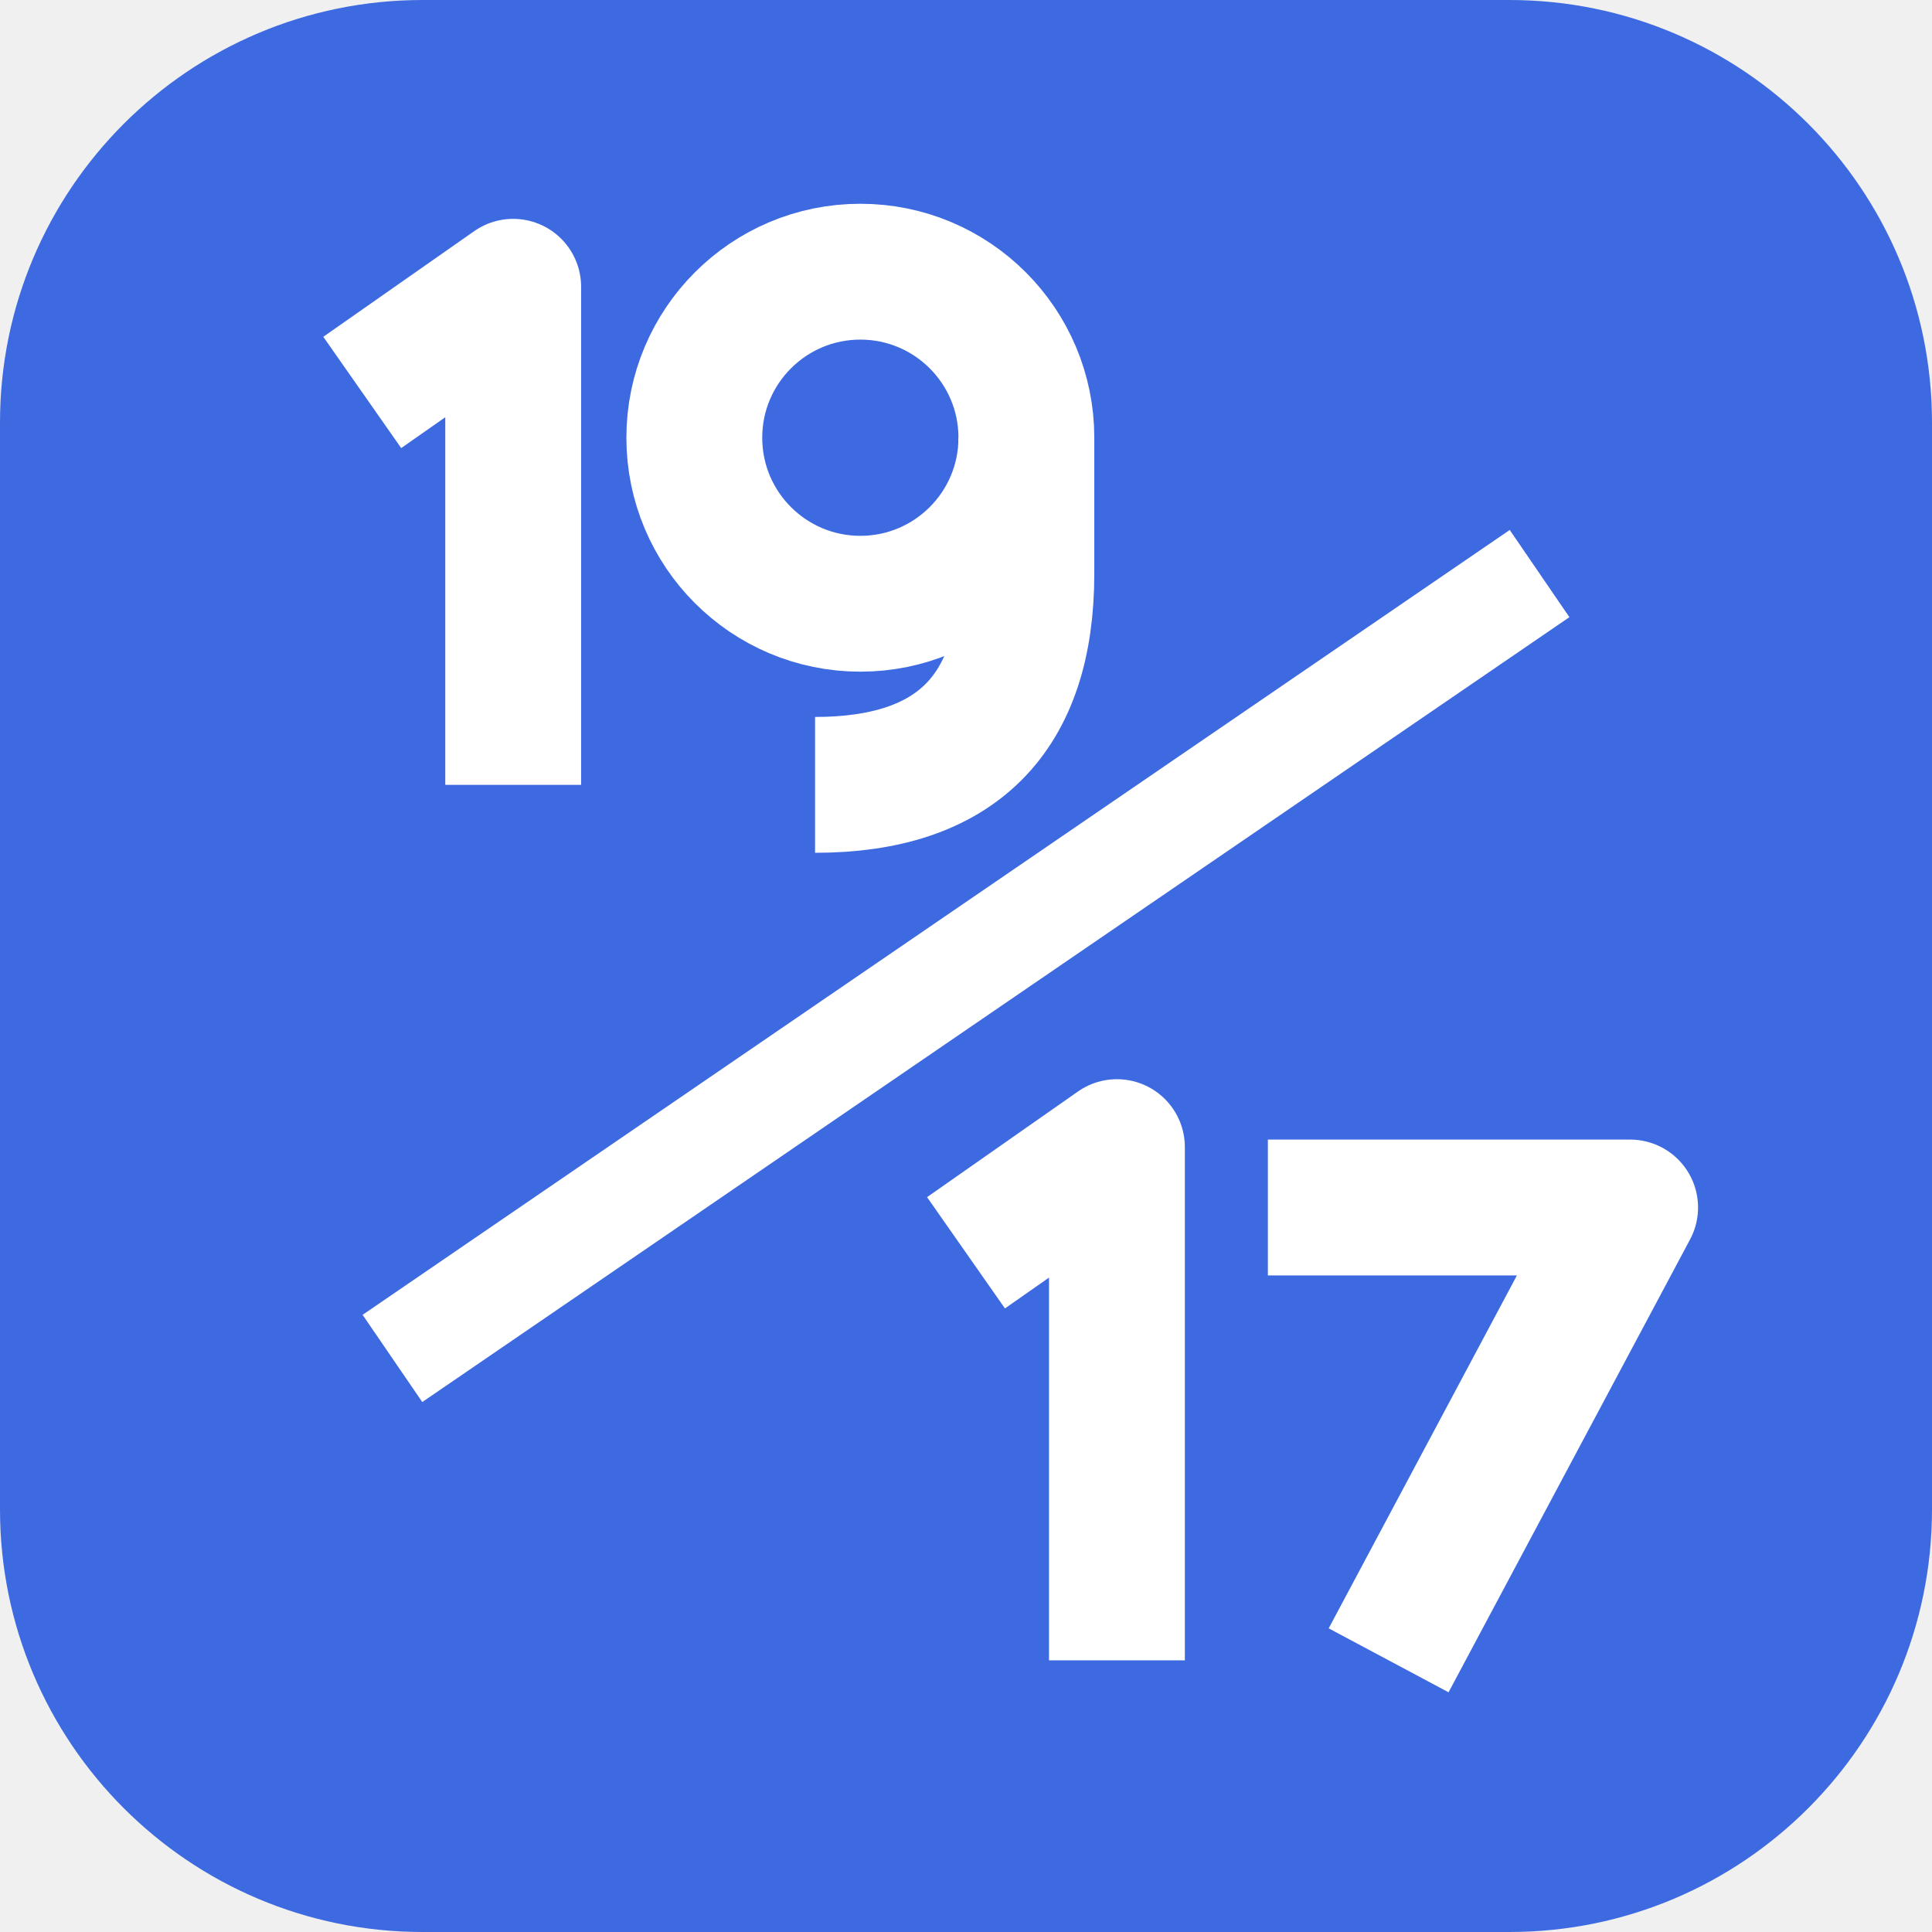
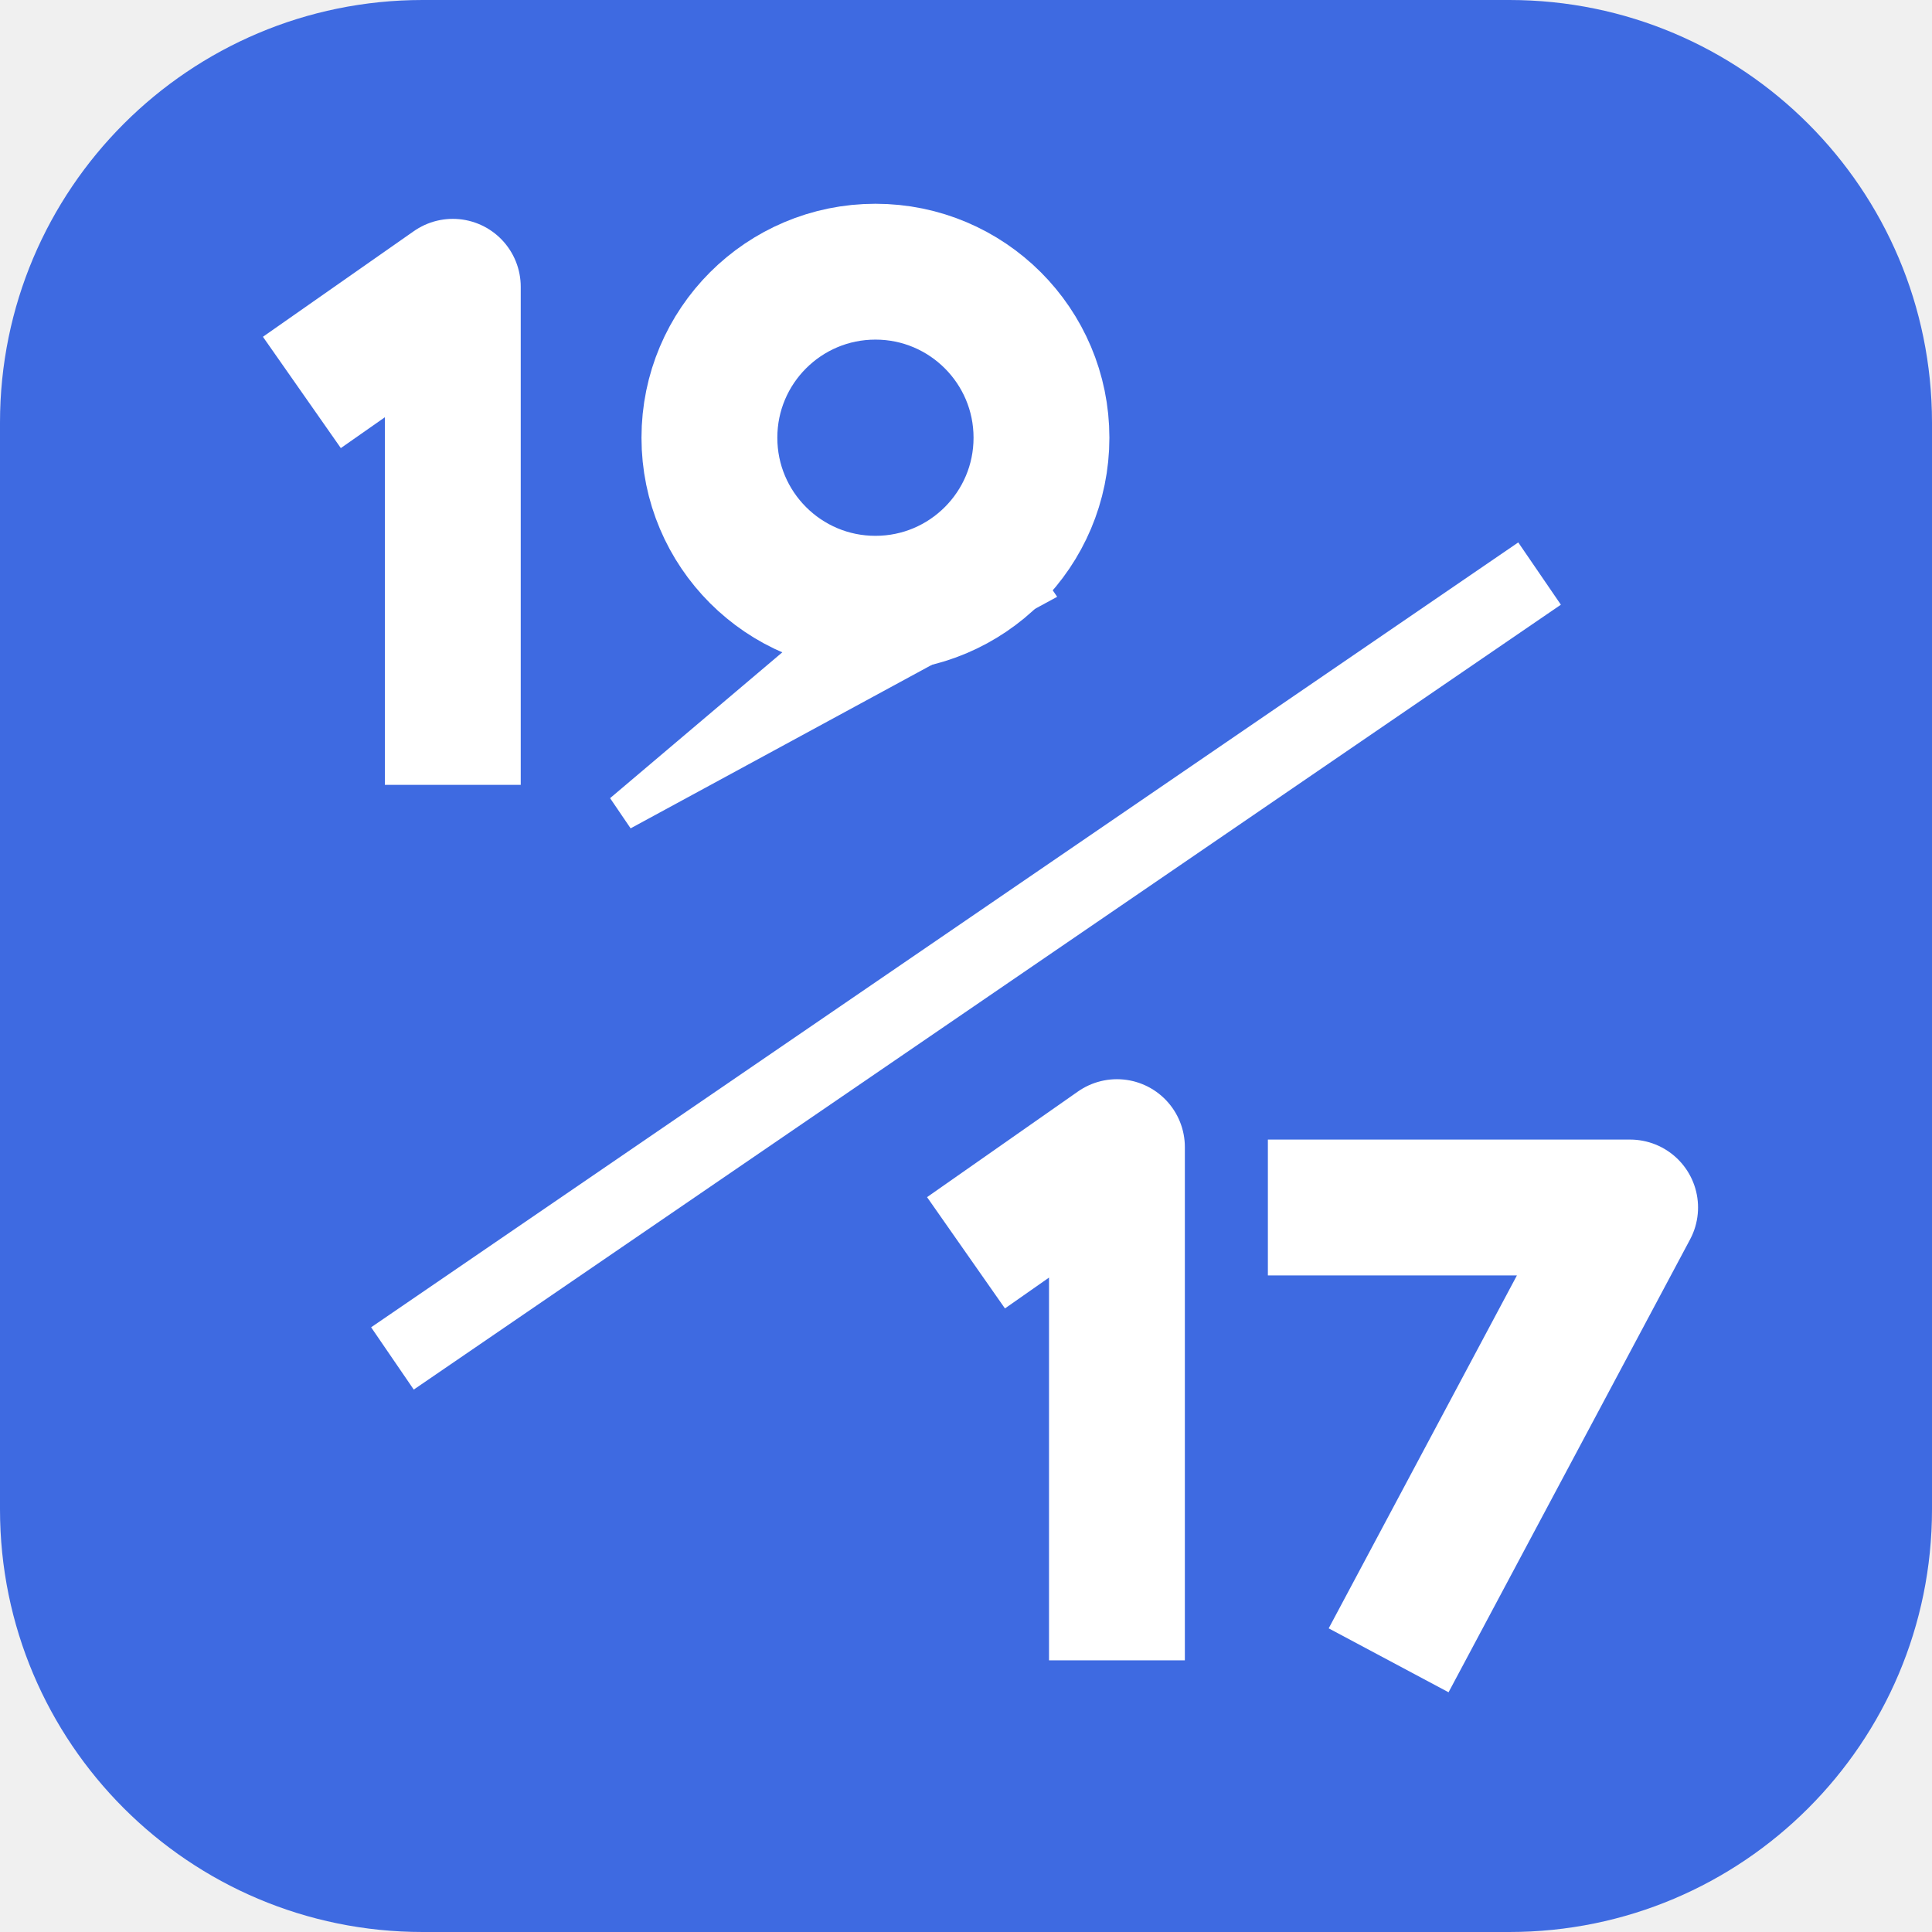
<svg xmlns="http://www.w3.org/2000/svg" viewBox="0 0 64 64">
  <rect width="64" height="64" rx="14" fill="#3e6ae1" />
  <g fill="none" stroke="#fff" stroke-width="4.5" stroke-linejoin="round">
-     <path d="M12 13L17 9.5V26" />
-     <circle cx="28.5" cy="14.5" r="5.5" />
-     <path d="M34 14.5V19Q34 26 27 26" />
+     <path d="M10 13L15 9.5V26" />
+     <circle cx="29" cy="14.5" r="5.5" />
    <path d="M32 41.5L37 38V55" />
    <path d="M42 40H54L46 55" />
  </g>
-   <path d="M13 45L51 19" stroke="#fff" stroke-width="3.5" />
+   <path d="M32.48 16.05L35.02 19.77L20.89 27.44L20.21 26.44Z" fill="#fff" />
+   <path d="M13 45L51 19" stroke="#fff" stroke-width="2.5" />
</svg>
